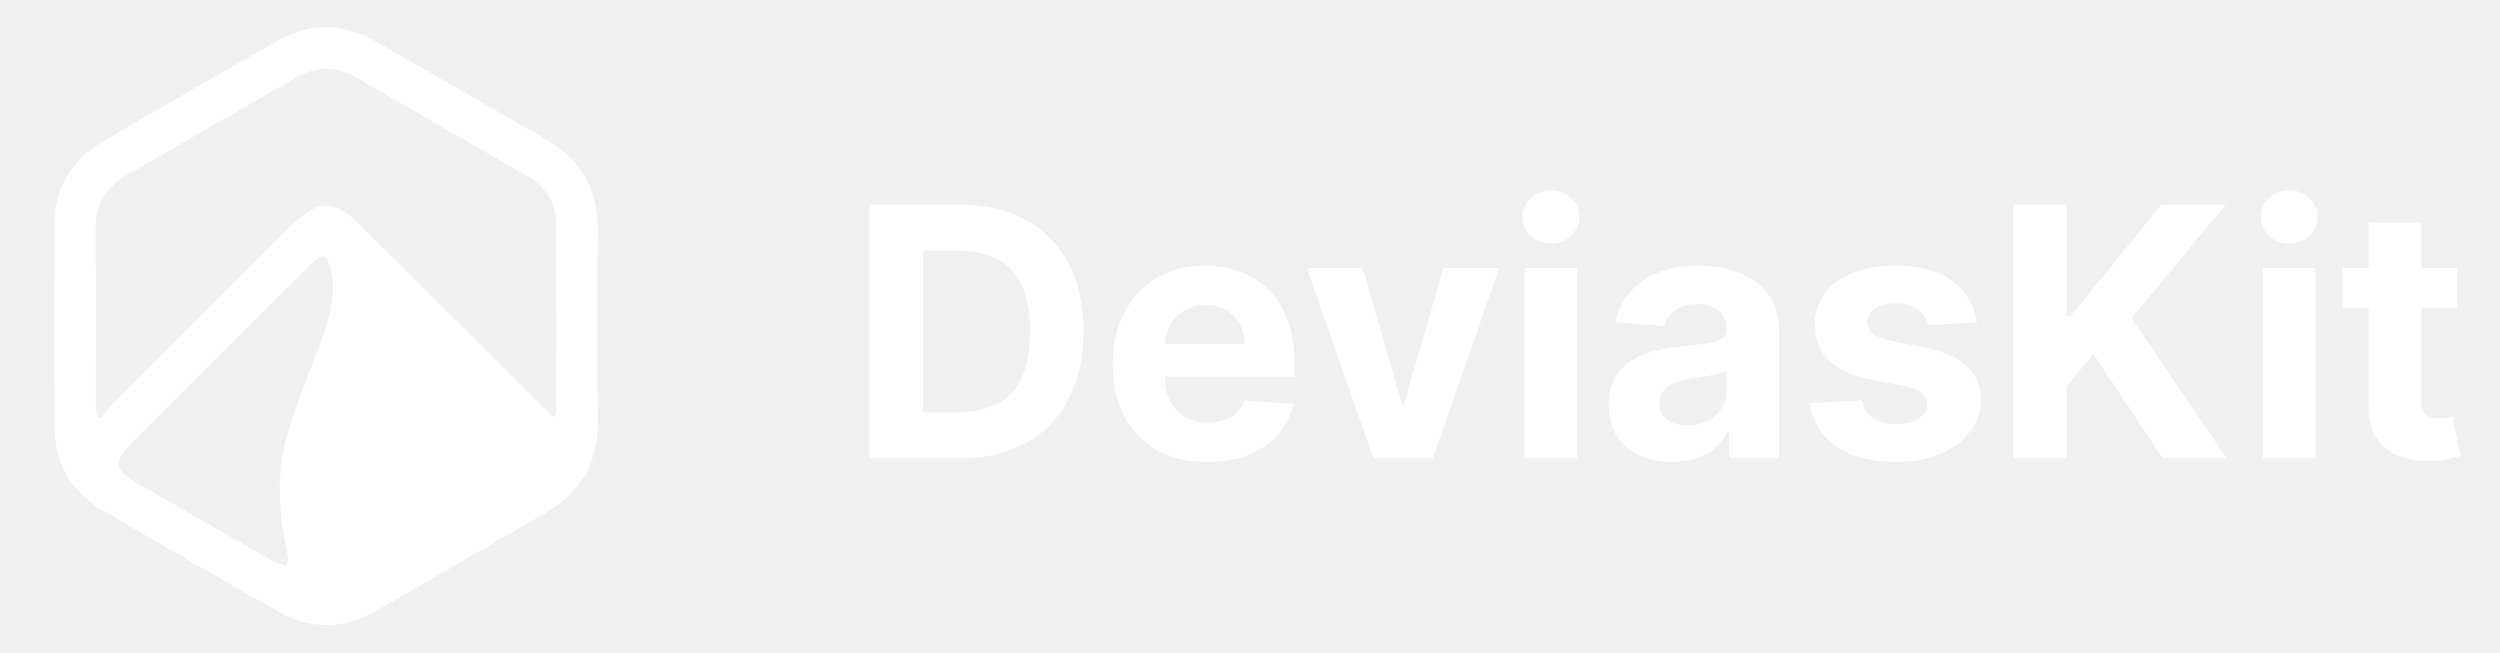
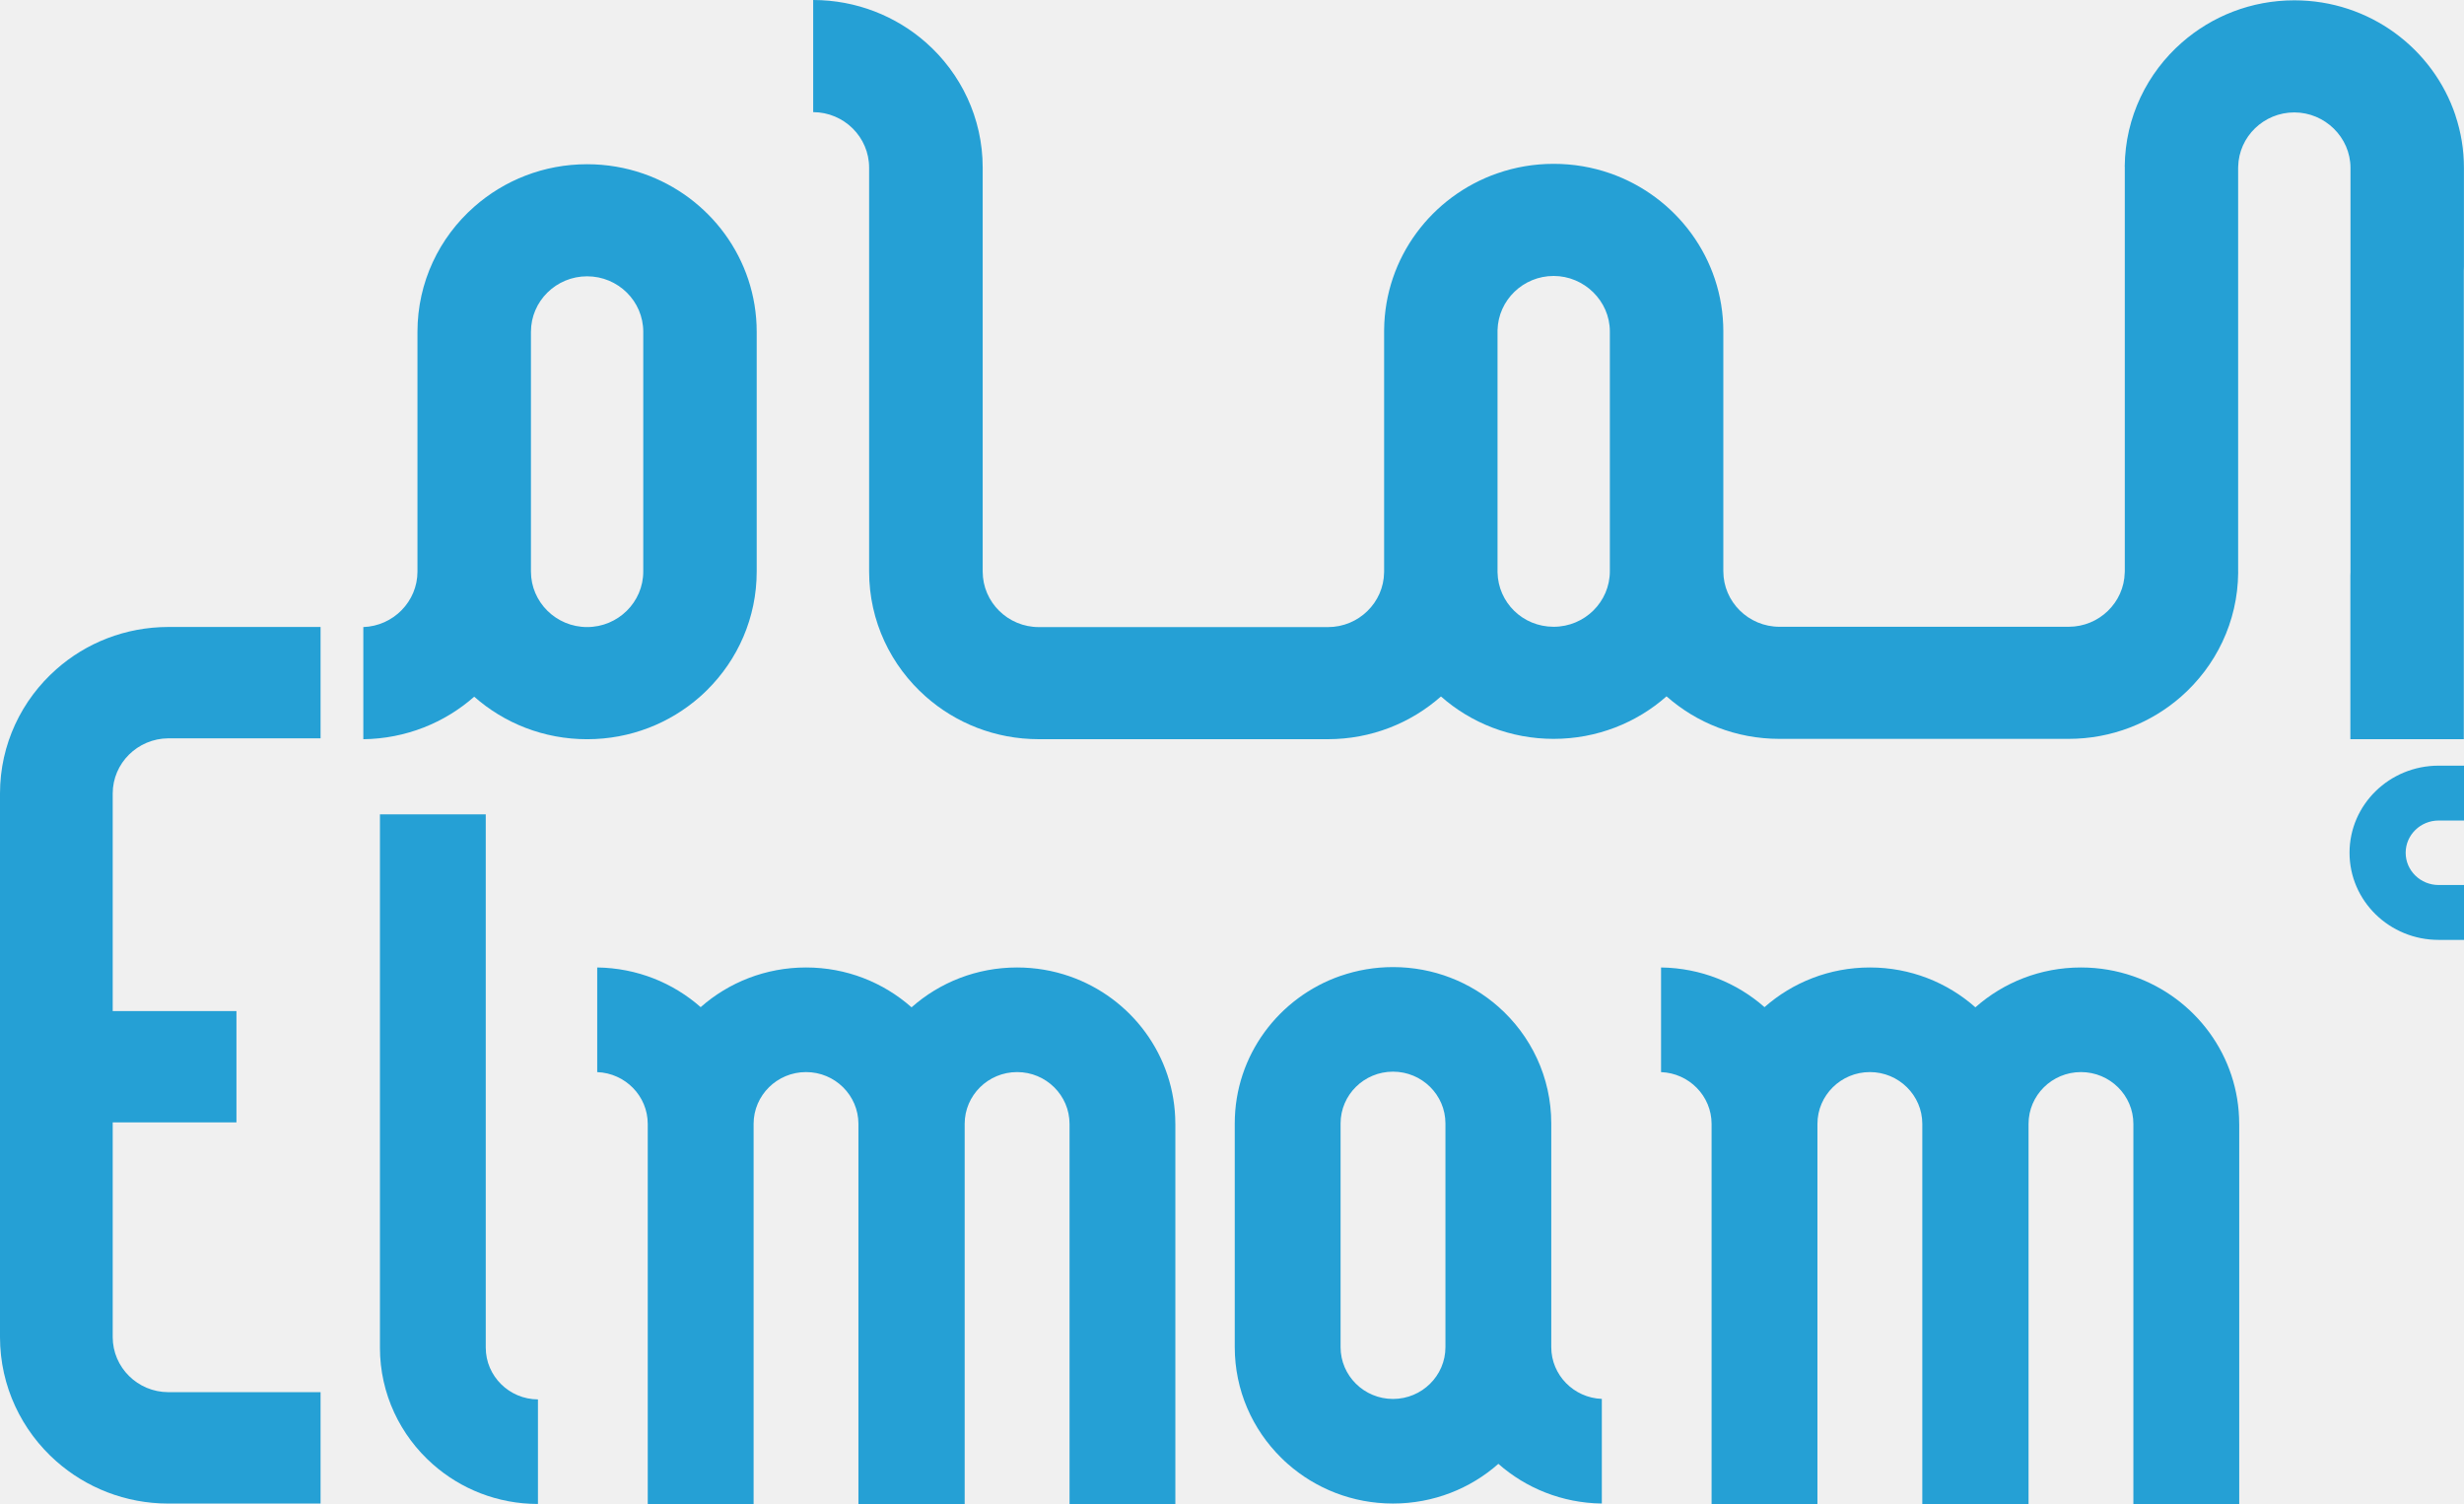
- <svg xmlns="http://www.w3.org/2000/svg" width="230" height="60" viewBox="0 0 230 60" fill="none">
-   <path d="M88.269 42.158H80V18.832H88.337C90.683 18.832 92.703 19.299 94.396 20.233C96.09 21.16 97.392 22.492 98.303 24.231C99.222 25.97 99.681 28.05 99.681 30.473C99.681 32.902 99.222 34.99 98.303 36.737C97.392 38.483 96.082 39.823 94.374 40.757C92.673 41.691 90.638 42.158 88.269 42.158ZM84.932 37.933H88.064C89.522 37.933 90.748 37.675 91.743 37.158C92.745 36.634 93.496 35.826 93.998 34.732C94.507 33.631 94.761 32.211 94.761 30.473C94.761 28.749 94.507 27.34 93.998 26.247C93.496 25.154 92.749 24.349 91.754 23.832C90.759 23.316 89.533 23.058 88.075 23.058H84.932V37.933Z" fill="#ffffff" />
-   <path d="M111.055 42.5C109.256 42.5 107.707 42.136 106.408 41.407C105.118 40.67 104.123 39.63 103.424 38.286C102.726 36.934 102.377 35.336 102.377 33.491C102.377 31.691 102.726 30.112 103.424 28.753C104.123 27.394 105.106 26.335 106.374 25.575C107.65 24.816 109.146 24.436 110.862 24.436C112.016 24.436 113.09 24.622 114.085 24.994C115.087 25.359 115.96 25.909 116.705 26.646C117.456 27.382 118.041 28.309 118.459 29.425C118.876 30.534 119.085 31.832 119.085 33.32V34.653H104.313V31.646H114.518C114.518 30.947 114.366 30.329 114.062 29.789C113.758 29.25 113.337 28.829 112.798 28.525C112.266 28.214 111.648 28.058 110.941 28.058C110.205 28.058 109.552 28.229 108.982 28.571C108.421 28.905 107.98 29.357 107.661 29.926C107.342 30.488 107.179 31.114 107.172 31.805V34.664C107.172 35.53 107.331 36.278 107.65 36.908C107.976 37.538 108.436 38.024 109.028 38.366C109.62 38.707 110.323 38.878 111.135 38.878C111.674 38.878 112.168 38.802 112.616 38.65C113.064 38.499 113.447 38.271 113.766 37.967C114.085 37.663 114.328 37.291 114.495 36.851L118.982 37.147C118.755 38.225 118.288 39.167 117.582 39.972C116.883 40.769 115.979 41.392 114.871 41.84C113.77 42.28 112.498 42.5 111.055 42.5Z" fill="#ffffff" />
-   <path d="M137.931 24.664L131.815 42.158H126.348L120.232 24.664H125.357L128.99 37.181H129.172L132.794 24.664H137.931Z" fill="#ffffff" />
-   <path d="M140.253 42.158V24.664H145.105V42.158H140.253ZM142.691 22.409C141.969 22.409 141.351 22.17 140.834 21.691C140.326 21.205 140.071 20.625 140.071 19.949C140.071 19.28 140.326 18.707 140.834 18.229C141.351 17.743 141.969 17.5 142.691 17.5C143.412 17.5 144.027 17.743 144.536 18.229C145.052 18.707 145.31 19.28 145.31 19.949C145.31 20.625 145.052 21.205 144.536 21.691C144.027 22.17 143.412 22.409 142.691 22.409Z" fill="#ffffff" />
-   <path d="M153.82 42.489C152.704 42.489 151.709 42.295 150.836 41.908C149.963 41.513 149.272 40.932 148.764 40.165C148.262 39.391 148.012 38.426 148.012 37.272C148.012 36.3 148.19 35.484 148.547 34.824C148.904 34.163 149.39 33.631 150.005 33.229C150.62 32.827 151.318 32.523 152.1 32.318C152.89 32.113 153.718 31.969 154.583 31.885C155.601 31.779 156.421 31.68 157.044 31.589C157.666 31.49 158.118 31.346 158.399 31.156C158.68 30.966 158.82 30.685 158.82 30.313V30.245C158.82 29.524 158.592 28.966 158.137 28.571C157.689 28.176 157.051 27.978 156.223 27.978C155.35 27.978 154.655 28.172 154.139 28.559C153.623 28.939 153.281 29.417 153.114 29.994L148.627 29.63C148.854 28.567 149.302 27.648 149.971 26.874C150.639 26.092 151.501 25.492 152.556 25.074C153.619 24.649 154.849 24.436 156.246 24.436C157.218 24.436 158.148 24.55 159.037 24.778C159.933 25.006 160.726 25.359 161.417 25.837C162.116 26.316 162.666 26.931 163.069 27.682C163.471 28.426 163.672 29.319 163.672 30.359V42.158H159.071V39.732H158.934C158.653 40.279 158.277 40.761 157.807 41.179C157.336 41.589 156.77 41.912 156.11 42.147C155.449 42.375 154.686 42.489 153.82 42.489ZM155.21 39.14C155.924 39.14 156.554 39 157.1 38.719C157.647 38.43 158.076 38.043 158.387 37.557C158.699 37.071 158.855 36.521 158.855 35.906V34.049C158.703 34.148 158.494 34.239 158.228 34.322C157.97 34.398 157.678 34.471 157.351 34.539C157.025 34.6 156.698 34.657 156.372 34.71C156.045 34.755 155.749 34.797 155.483 34.835C154.914 34.919 154.416 35.051 153.991 35.234C153.566 35.416 153.236 35.663 153 35.974C152.765 36.278 152.647 36.657 152.647 37.113C152.647 37.773 152.887 38.278 153.365 38.628C153.851 38.969 154.466 39.14 155.21 39.14Z" fill="#ffffff" />
-   <path d="M181.832 29.653L177.39 29.926C177.314 29.546 177.151 29.205 176.9 28.901C176.65 28.59 176.32 28.343 175.91 28.161C175.507 27.971 175.025 27.876 174.463 27.876C173.711 27.876 173.077 28.035 172.561 28.354C172.045 28.666 171.787 29.083 171.787 29.607C171.787 30.025 171.954 30.378 172.288 30.666C172.622 30.955 173.195 31.187 174.008 31.361L177.174 31.999C178.875 32.348 180.143 32.91 180.978 33.685C181.813 34.459 182.231 35.477 182.231 36.737C182.231 37.884 181.893 38.89 181.217 39.755C180.549 40.621 179.63 41.297 178.461 41.783C177.299 42.261 175.959 42.5 174.44 42.5C172.124 42.5 170.279 42.018 168.905 41.054C167.538 40.082 166.737 38.761 166.502 37.09L171.274 36.84C171.418 37.546 171.768 38.085 172.322 38.457C172.876 38.821 173.586 39.004 174.452 39.004C175.302 39.004 175.986 38.84 176.502 38.514C177.026 38.18 177.291 37.751 177.299 37.227C177.291 36.786 177.105 36.426 176.741 36.145C176.377 35.856 175.815 35.636 175.055 35.484L172.026 34.881C170.317 34.539 169.045 33.947 168.21 33.104C167.383 32.261 166.969 31.187 166.969 29.881C166.969 28.757 167.273 27.789 167.88 26.976C168.495 26.164 169.357 25.537 170.465 25.097C171.582 24.657 172.888 24.436 174.383 24.436C176.593 24.436 178.332 24.903 179.6 25.837C180.875 26.771 181.62 28.043 181.832 29.653Z" fill="#ffffff" />
-   <path d="M185.216 42.158V18.832H190.148V29.117H190.456L198.85 18.832H204.761L196.105 29.277L204.863 42.158H198.964L192.574 32.568L190.148 35.529V42.158H185.216Z" fill="#ffffff" />
-   <path d="M208.174 42.158V24.664H213.026V42.158H208.174ZM210.611 22.409C209.89 22.409 209.271 22.17 208.755 21.691C208.246 21.205 207.992 20.625 207.992 19.949C207.992 19.28 208.246 18.707 208.755 18.229C209.271 17.743 209.89 17.5 210.611 17.5C211.333 17.5 211.948 17.743 212.456 18.229C212.973 18.707 213.231 19.28 213.231 19.949C213.231 20.625 212.973 21.205 212.456 21.691C211.948 22.17 211.333 22.409 210.611 22.409Z" fill="#ffffff" />
-   <path d="M226.057 24.664V28.309H215.522V24.664H226.057ZM217.914 20.473H222.766V36.782C222.766 37.23 222.834 37.58 222.971 37.83C223.108 38.073 223.297 38.244 223.54 38.343C223.791 38.441 224.08 38.491 224.406 38.491C224.634 38.491 224.862 38.472 225.089 38.434C225.317 38.389 225.492 38.354 225.613 38.331L226.376 41.942C226.133 42.018 225.792 42.105 225.352 42.204C224.911 42.31 224.376 42.375 223.745 42.398C222.576 42.443 221.551 42.288 220.67 41.931C219.797 41.574 219.117 41.019 218.632 40.268C218.146 39.516 217.907 38.567 217.914 37.42V20.473Z" fill="#ffffff" />
-   <path d="M49.976 47.319C48.691 48.053 34.492 56.276 34.492 56.276C31.551 57.88 28.559 57.935 25.628 56.276C20.193 53.199 14.773 50.094 9.395 46.919C6.514 45.219 5.02 42.611 5.013 39.235C4.999 33.05 4.992 26.864 5.016 20.679C5.03 17.302 6.567 14.719 9.45 13.023C14.788 9.884 20.162 6.804 25.549 3.749C28.529 2.058 31.568 2.094 34.547 3.797C39.787 6.793 45.018 9.806 50.242 12.829C53.419 14.667 55.021 17.394 54.993 21.106C54.948 26.977 54.931 32.849 54.999 38.719C55.045 42.634 53.334 45.412 49.976 47.319ZM19.174 11.773C16.72 13.191 14.281 14.636 11.807 16.02C9.788 17.149 8.775 18.777 8.796 21.128C8.843 26.474 8.808 31.821 8.814 37.168C8.815 37.55 8.883 37.932 8.919 38.314C9.034 38.378 9.149 38.443 9.263 38.508C9.621 38.063 9.942 37.582 10.343 37.181C15.683 31.833 21.034 26.497 26.382 21.158C29.374 18.172 30.61 18.163 33.557 21.104C38.943 26.48 44.328 31.857 49.718 37.23C50.107 37.618 50.527 37.977 51.011 38.422C51.098 38.115 51.172 37.977 51.172 37.839C51.175 32.073 51.178 26.307 51.165 20.541C51.161 18.569 50.165 17.165 48.504 16.205C43.279 13.183 38.043 10.181 32.817 7.161C30.917 6.063 29.05 6.065 27.152 7.18C24.573 8.695 21.972 10.174 19.174 11.773ZM22.6 30.295C19.041 33.849 15.477 37.4 11.924 40.961C10.478 42.41 10.577 43.253 12.31 44.255C16.483 46.67 20.66 49.078 24.847 51.469C25.294 51.724 25.816 51.847 26.359 52.053C26.447 51.66 26.523 51.507 26.506 51.364C26.462 51.002 26.38 50.645 26.308 50.286C25.617 46.858 25.447 43.39 26.418 40.026C27.285 37.024 28.538 34.135 29.607 31.191C30.363 29.108 30.971 26.995 30.405 24.754C30.058 23.378 29.672 23.268 28.662 24.259C26.68 26.204 24.725 28.177 22.6 30.295Z" fill="#ffffff" />
+ <svg xmlns="http://www.w3.org/2000/svg" width="77" height="47" viewBox="0 0 77 47" fill="none">
+   <g clip-path="url(#clip0_3159_17005)">
+     <path opacity="0.48" d="M46.796 10.36V17.852C46.796 17.864 46.796 17.876 46.797 17.888V10.315C46.796 10.329 46.796 10.345 46.796 10.36Z" fill="#231F20" />
+     <path d="M20.102 5.426C19.553 5.236 18.961 5.132 18.347 5.132C16.992 5.132 15.756 5.634 14.819 6.461C13.73 7.419 13.046 8.816 13.046 10.37V17.862C13.046 18.797 12.292 19.563 11.354 19.596V23.101C12.684 23.084 13.896 22.586 14.819 21.772C15.756 22.599 16.992 23.101 18.347 23.101C19.703 23.101 20.939 22.599 21.875 21.772C21.95 21.706 22.023 21.637 22.094 21.567C23.053 20.619 23.647 19.309 23.647 17.862V10.37C23.647 8.086 22.167 6.142 20.102 5.426ZM20.102 17.861C20.102 18.817 19.315 19.596 18.347 19.596C17.38 19.596 16.592 18.817 16.592 17.861V10.369C16.592 9.412 17.379 8.635 18.347 8.635C19.316 8.635 20.102 9.412 20.102 10.369V17.861Z" fill="#25A0D5" />
+     <path d="M41.893 30.497C42.406 30.319 42.958 30.222 43.531 30.222C44.796 30.222 45.948 30.69 46.824 31.461C47.839 32.356 48.477 33.659 48.477 35.108V42.098C48.477 42.97 49.18 43.684 50.057 43.716V46.986C48.816 46.97 47.685 46.505 46.824 45.746C45.95 46.518 44.796 46.986 43.531 46.986C42.266 46.986 41.114 46.518 40.24 45.746C40.169 45.684 40.1 45.62 40.035 45.554C39.139 44.669 38.586 43.447 38.586 42.098V35.108C38.586 32.977 39.968 31.163 41.893 30.496V30.497ZM41.893 42.099C41.893 42.991 42.627 43.718 43.531 43.718C44.435 43.718 45.17 42.992 45.17 42.099V35.109C45.17 34.217 44.436 33.49 43.531 33.49C42.626 33.49 41.893 34.216 41.893 35.109V42.099Z" fill="#25A0D5" />
+     <path d="M69.976 35.122V47H66.668V35.122C66.668 34.229 65.934 33.503 65.03 33.503C64.127 33.503 63.392 34.228 63.392 35.122V47H60.072V35.123C60.072 34.23 59.338 33.503 58.434 33.503C57.53 33.503 56.795 34.229 56.795 35.123V47H53.487V35.123C53.487 34.25 52.784 33.537 51.908 33.504V30.234C53.149 30.25 54.28 30.715 55.141 31.474C56.015 30.703 57.169 30.234 58.434 30.234C59.699 30.234 60.851 30.703 61.725 31.474C61.727 31.476 61.728 31.477 61.73 31.479C61.733 31.478 61.735 31.476 61.737 31.474C62.611 30.703 63.764 30.234 65.029 30.234C65.603 30.234 66.154 30.331 66.667 30.509C68.593 31.177 69.975 32.991 69.975 35.122H69.976Z" fill="#25A0D5" />
+     <path d="M36.73 35.122V47H33.423V35.122C33.423 34.229 32.689 33.503 31.785 33.503C30.881 33.503 30.146 34.228 30.146 35.122V47H26.826V35.123C26.826 34.23 26.093 33.503 25.189 33.503C24.285 33.503 23.55 34.229 23.55 35.123V47H20.242V35.123C20.242 34.25 19.539 33.537 18.663 33.504V30.234C19.904 30.25 21.035 30.715 21.896 31.474C22.77 30.703 23.924 30.234 25.189 30.234C26.454 30.234 27.606 30.703 28.48 31.474C28.482 31.476 28.483 31.477 28.485 31.479C28.488 31.478 28.49 31.476 28.492 31.474C29.366 30.703 30.519 30.234 31.784 30.234C32.358 30.234 32.909 30.331 33.422 30.509C35.348 31.177 36.729 32.991 36.729 35.122H36.73Z" fill="#25A0D5" />
+     <path opacity="0.49" d="M43.251 10.359V17.885C43.252 17.877 43.252 17.871 43.252 17.862V10.307C43.251 10.325 43.251 10.341 43.251 10.359Z" fill="#231F20" />
+     <path d="M76.736 3.614C76.04 1.521 74.048 0.01 71.699 0.01C70.35 0.01 69.12 0.508 68.184 1.329C67.103 2.276 66.414 3.655 66.398 5.193C66.4 5.195 66.4 5.197 66.398 5.201C66.4 5.211 66.4 5.22 66.4 5.229V17.852C66.4 17.864 66.4 17.877 66.398 17.891C66.4 17.892 66.4 17.893 66.398 17.894C66.376 18.831 65.598 19.587 64.644 19.587H55.61C54.642 19.587 53.854 18.808 53.854 17.852V10.359C53.854 8.075 52.373 6.13 50.309 5.414C49.76 5.224 49.168 5.12 48.553 5.12C47.938 5.12 47.348 5.223 46.8 5.414C46.797 5.415 46.795 5.415 46.792 5.416C44.745 6.128 43.276 8.046 43.254 10.307V17.862C43.254 17.871 43.254 17.877 43.253 17.885C43.242 18.831 42.458 19.597 41.499 19.597H32.464C31.497 19.597 30.709 18.819 30.709 17.862V5.239C30.709 3.685 30.024 2.288 28.936 1.329C27.998 0.504 26.764 0.002 25.412 0V3.504C26.377 3.508 27.16 4.285 27.16 5.239V17.861C27.16 19.415 27.844 20.812 28.933 21.771C29.869 22.598 31.106 23.1 32.461 23.1H41.495C42.853 23.1 44.091 22.595 45.03 21.765C45.965 22.59 47.199 23.09 48.551 23.09C49.903 23.09 51.144 22.588 52.079 21.761C53.015 22.588 54.252 23.09 55.608 23.09H64.642C65.991 23.09 67.223 22.591 68.158 21.771C69.242 20.82 69.929 19.439 69.943 17.898V17.89C69.942 17.882 69.942 17.877 69.942 17.87V5.249C69.942 5.242 69.942 5.236 69.943 5.228V5.211C69.963 4.27 70.743 3.513 71.697 3.513C72.652 3.513 73.453 4.291 73.453 5.248V17.87C73.453 17.91 73.452 17.949 73.449 17.987V23.099H76.994V8.46C76.994 8.42 76.995 8.381 76.998 8.343V5.25C76.998 4.679 76.906 4.129 76.734 3.614H76.736ZM50.308 17.852C50.308 18.808 49.521 19.587 48.552 19.587C47.583 19.587 46.818 18.828 46.798 17.887C46.797 17.876 46.797 17.863 46.797 17.852V10.359C46.797 10.345 46.797 10.329 46.798 10.315C46.822 9.379 47.599 8.624 48.552 8.624C49.505 8.624 50.308 9.403 50.308 10.359V17.852Z" fill="#25A0D5" />
+     <path d="M16.811 43.731V47C15.549 46.999 14.399 46.531 13.527 45.76C12.512 44.866 11.873 43.561 11.873 42.114V25.448H15.18V42.114C15.18 43.003 15.911 43.728 16.811 43.732V43.731Z" fill="#25A0D5" />
+     <path d="M75.177 26.65C75.177 27.205 75.639 27.657 76.208 27.657H77V29.372H76.208C75.439 29.372 74.743 29.068 74.239 28.575C73.735 28.082 73.423 27.402 73.423 26.65C73.423 25.146 74.67 23.927 76.208 23.927H77V25.642H76.208C75.639 25.642 75.177 26.094 75.177 26.65Z" fill="#25A0D5" />
+     <path d="M3.522 24.797V31.596H7.389V35.076H3.522V41.784C3.522 42.731 4.3 43.503 5.258 43.506H10.018V46.987H5.258C3.916 46.986 2.69 46.487 1.761 45.667C0.681 44.715 0 43.325 0 41.784V24.797C0 23.254 0.681 21.867 1.761 20.914C2.689 20.092 3.915 19.596 5.258 19.593H10.018V23.073H5.258C4.3 23.08 3.522 23.851 3.522 24.797Z" fill="#25A0D5" />
+   </g>
+   <defs>
+     <clipPath id="clip0_3159_17005">
+       <rect width="77" height="47" fill="white" />
+     </clipPath>
+   </defs>
</svg>
